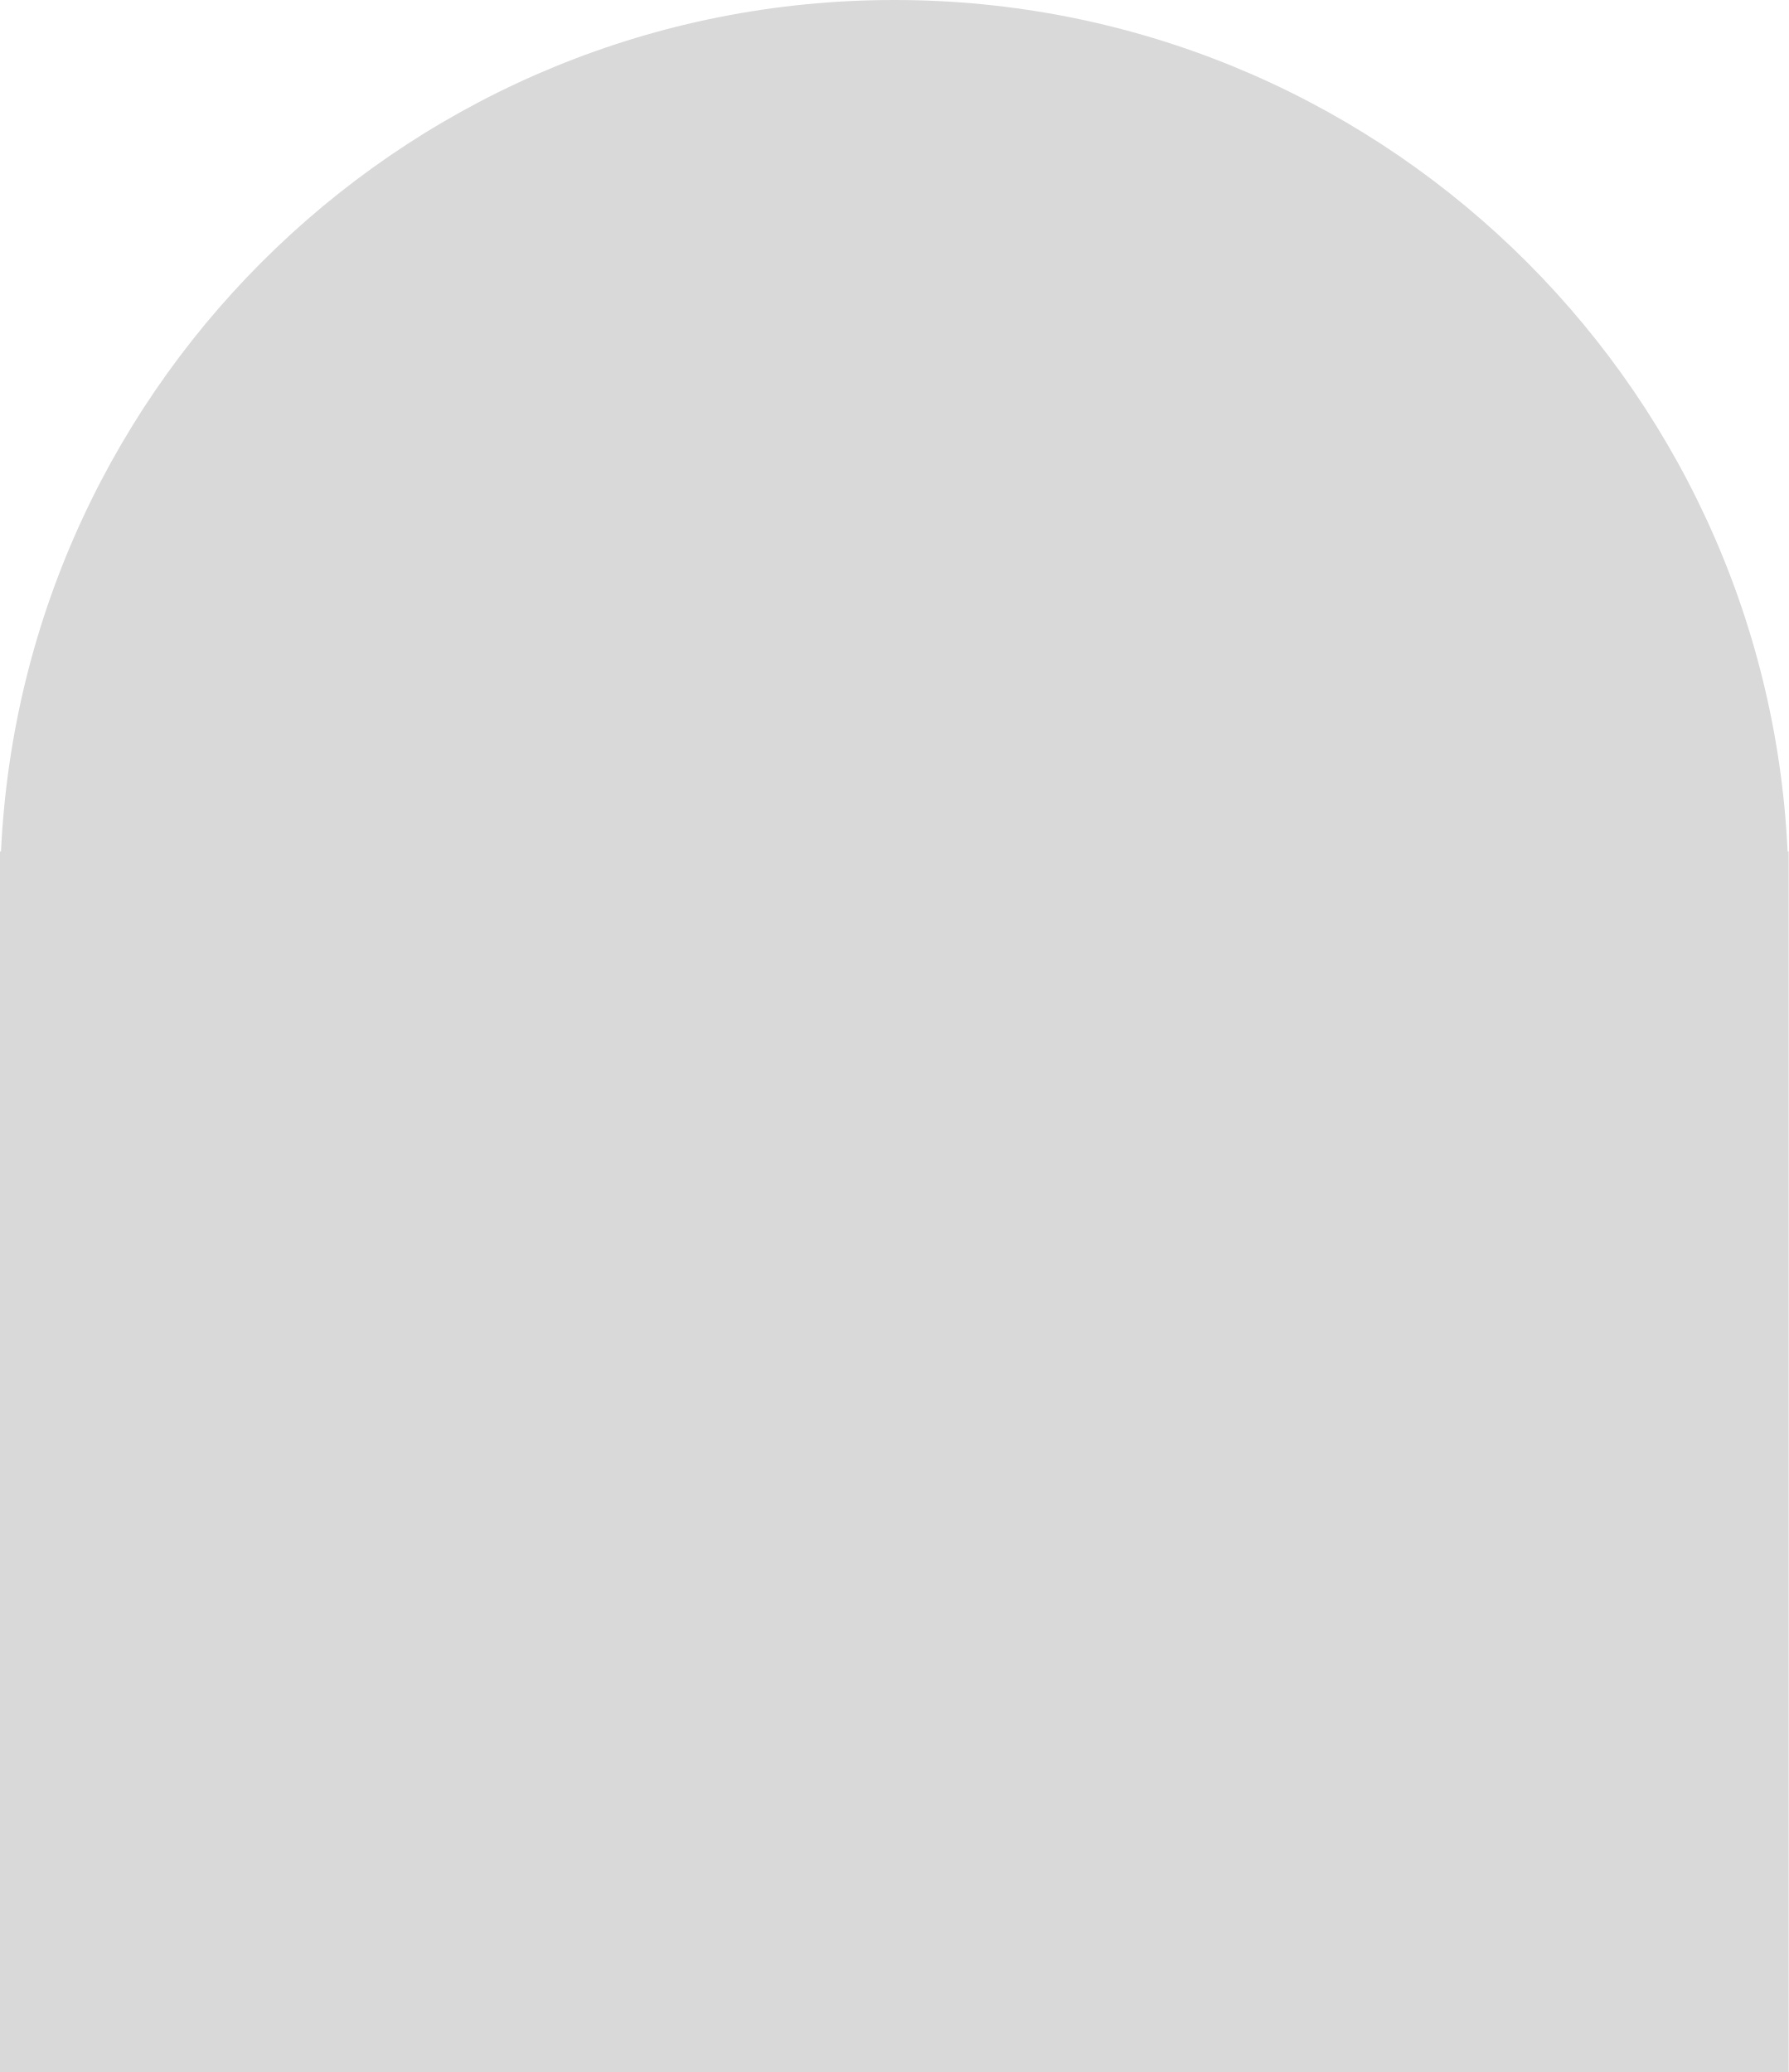
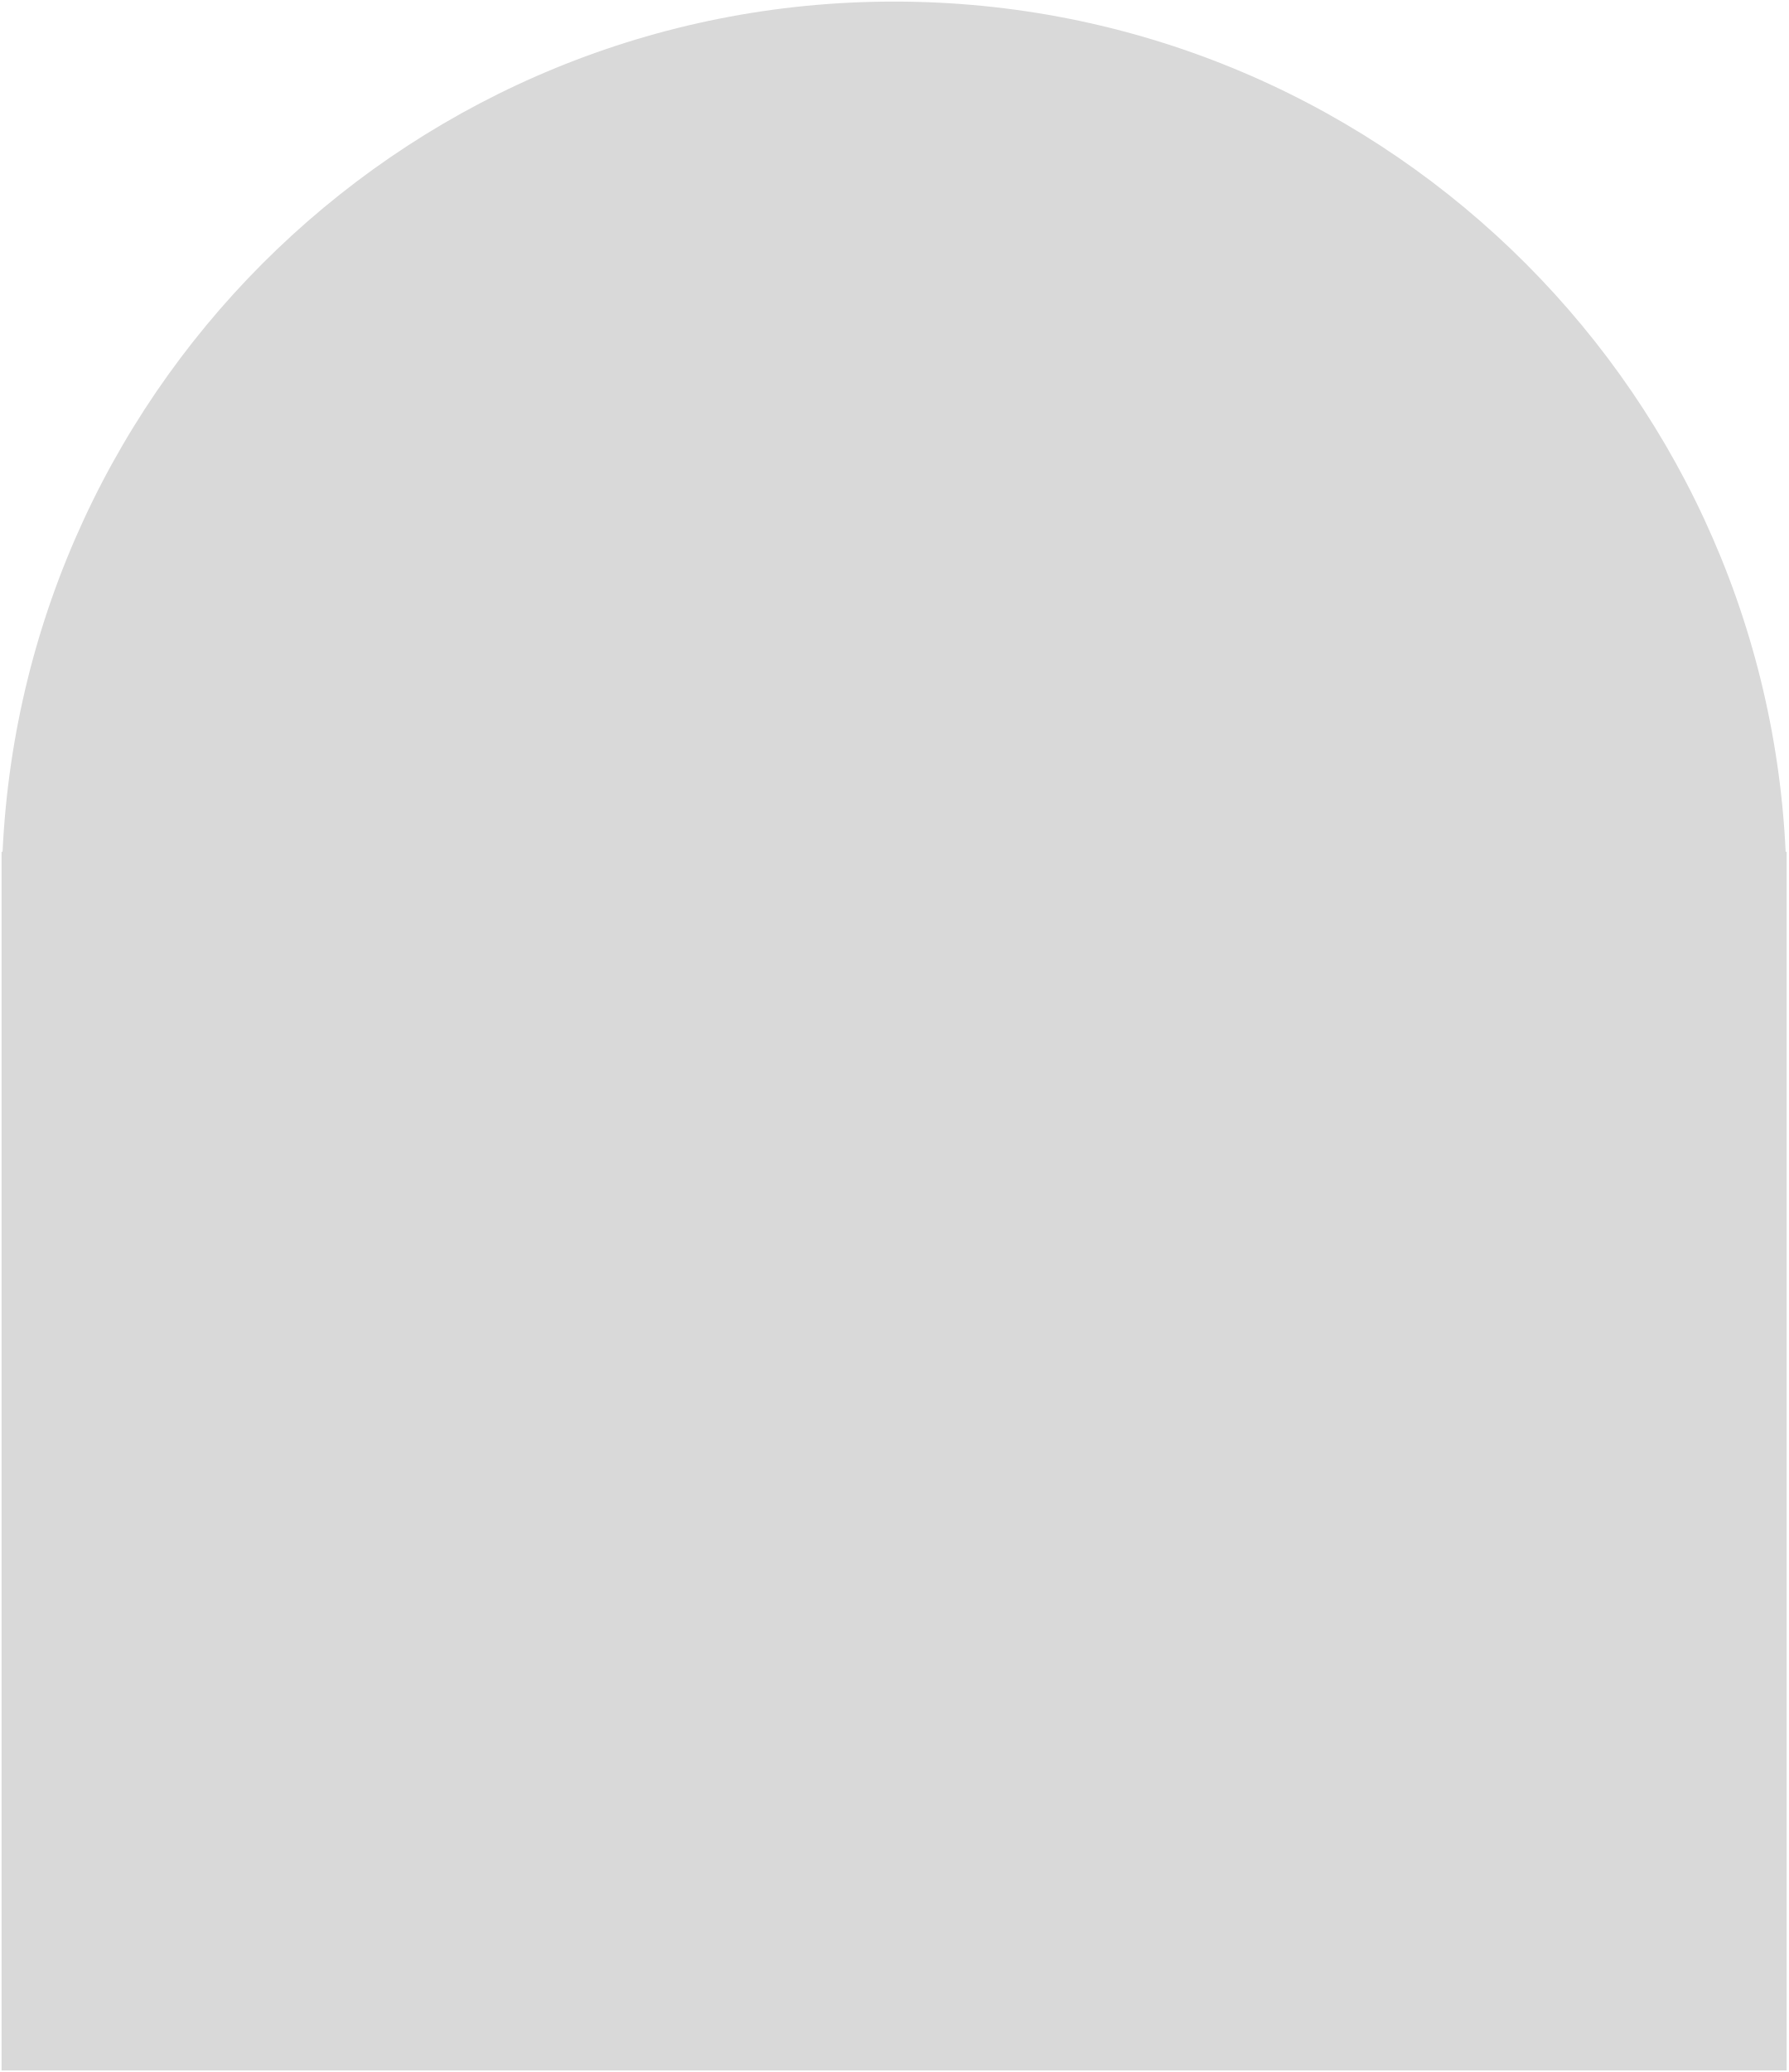
- <svg xmlns="http://www.w3.org/2000/svg" width="756" height="876" viewBox="0 0 756 876" fill="none">
-   <path fill-rule="evenodd" clip-rule="evenodd" d="M756 378V876H0V378V360H0.421C9.816 159.595 175.27 0 378 0C580.73 0 746.184 159.595 755.579 360H756V378Z" fill="#D9D9D9" />
+ <svg xmlns="http://www.w3.org/2000/svg" width="568" height="658" viewBox="0 0 568 658" fill="none">
+   <path fill-rule="evenodd" clip-rule="evenodd" d="M567.5 284V657.5H0.5V284V270.5H0.816C7.862 120.196 131.953 0.5 284 0.5C436.047 0.5 560.138 120.196 567.184 270.5H567.5V284Z" fill="#D9D9D9" />
</svg>
